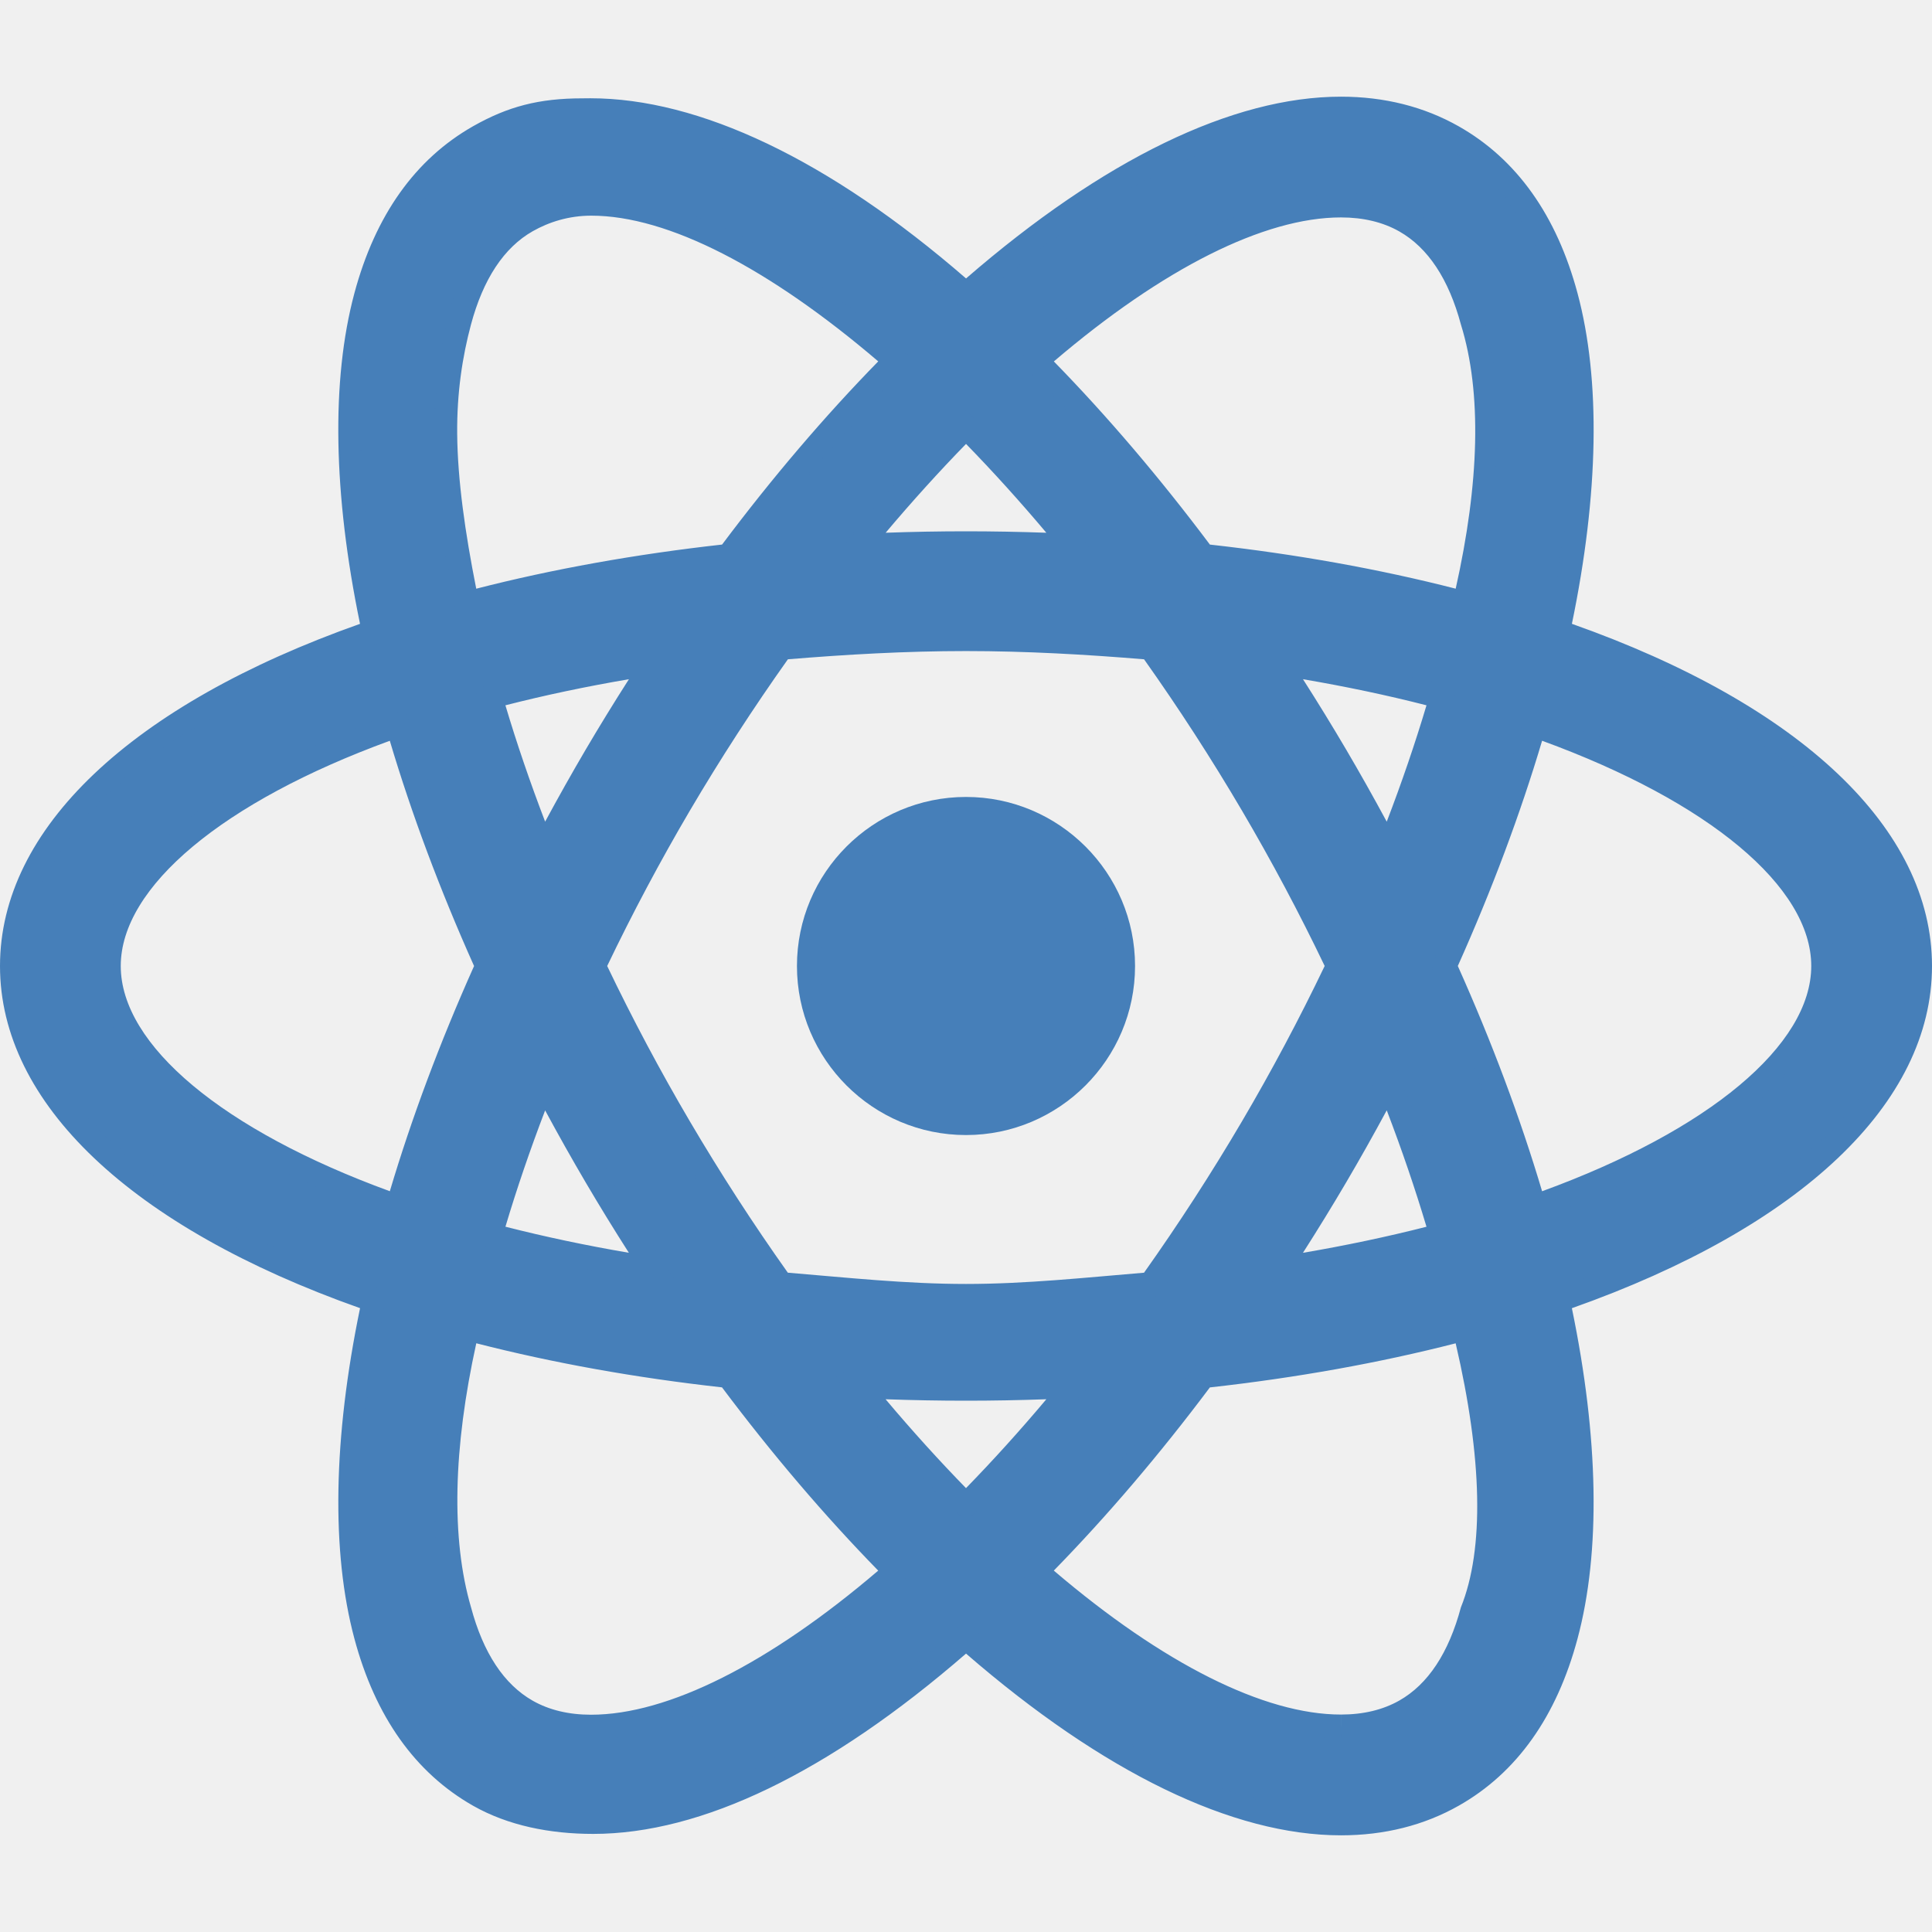
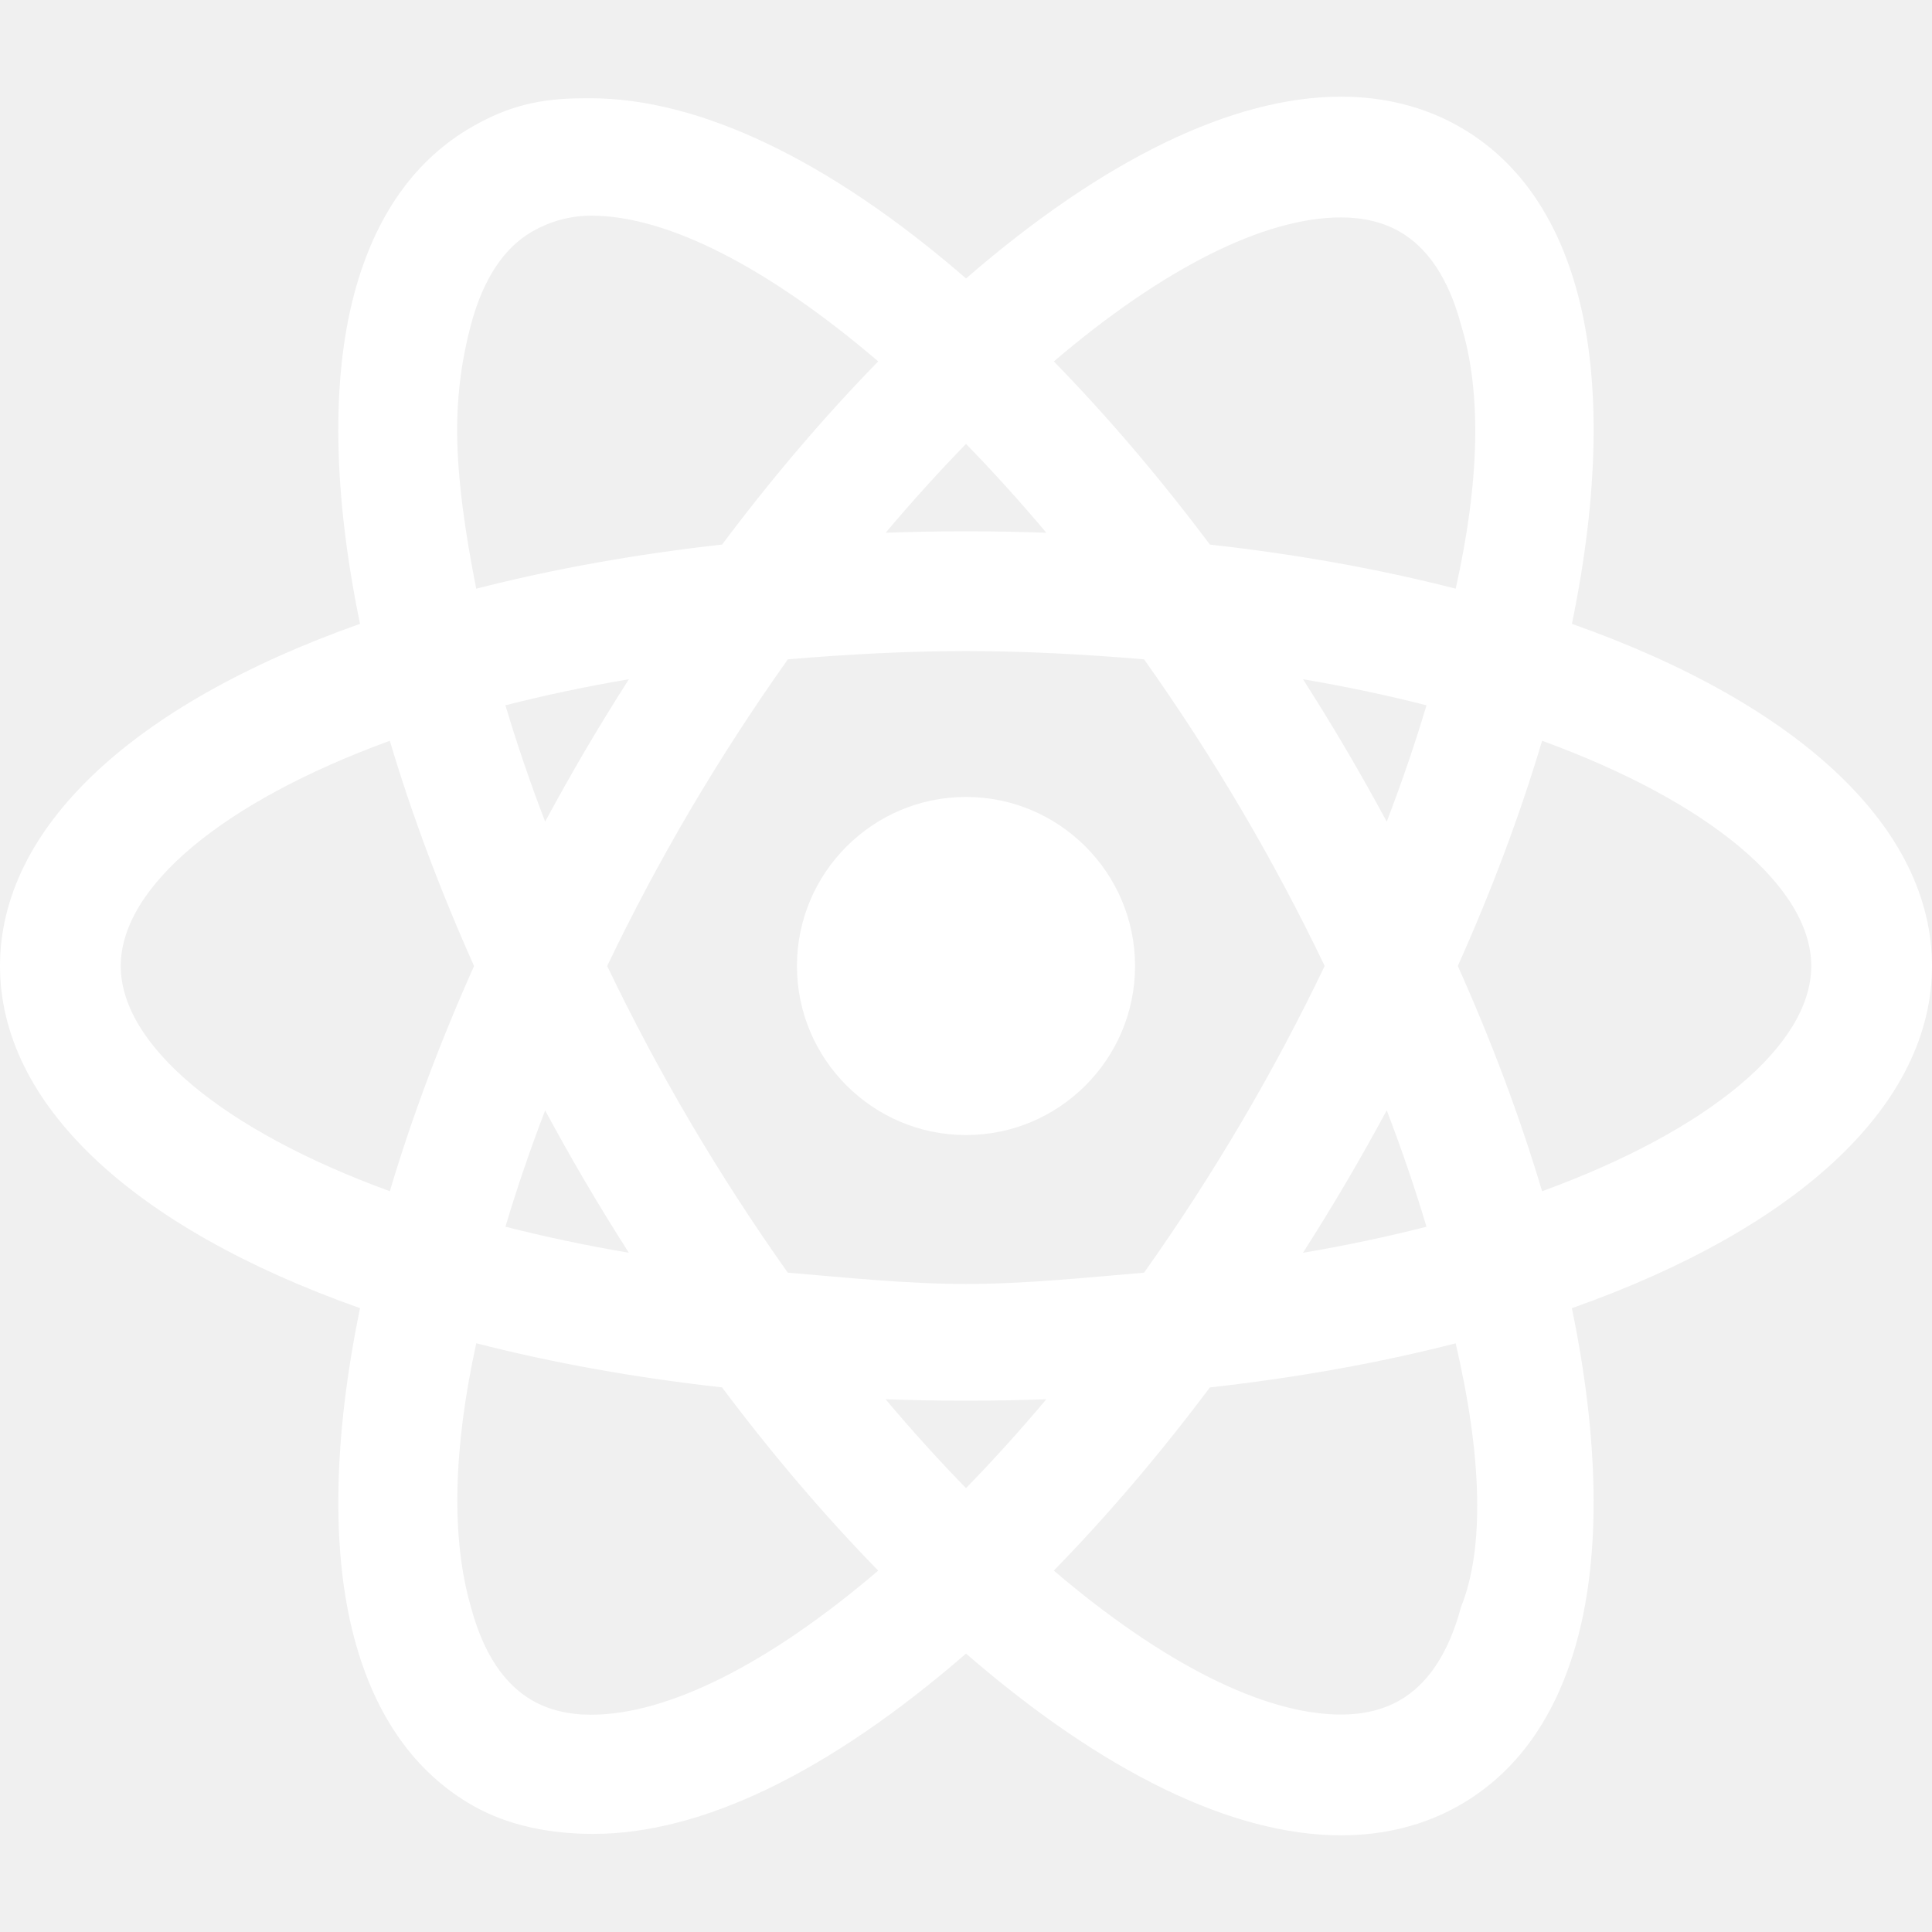
<svg xmlns="http://www.w3.org/2000/svg" viewBox="0 0 80 80" width="50px" height="50px">
-   <path fill="#467fb9" d="M46.5,40c0,3.593-2.907,6.5-6.5,6.5s-6.5-2.907-6.5-6.5s2.907-6.5,6.5-6.5S46.5,36.407,46.5,40z" />
-   <path fill="#467fb9" d="M40,47c-3.859,0-7-3.14-7-7s3.141-7,7-7s7,3.14,7,7S43.859,47,40,47z M40,34c-3.309,0-6,2.691-6,6 s2.691,6,6,6s6-2.691,6-6S43.309,34,40,34z" />
+   <path fill="#FFF" d="M46.5,40c0,3.593-2.907,6.5-6.5,6.5s-6.5-2.907-6.5-6.5s2.907-6.5,6.5-6.5S46.5,36.407,46.5,40z" />
+   <path fill="#FFF" d="M40,47c-3.859,0-7-3.14-7-7s3.141-7,7-7s7,3.14,7,7S43.859,47,40,47z M40,34c-3.309,0-6,2.691-6,6 s2.691,6,6,6s6-2.691,6-6S43.309,34,40,34z" />
  <g>
-     <path fill="#467fb9" d="M24.474,75.503c-1.711,0-3.269-0.392-4.632-1.164c-2.28-1.293-3.856-3.521-4.686-6.62 c-0.965-3.607-0.85-8.398,0.332-13.878C5.956,50.562,0.5,45.531,0.5,40c0-5.532,5.455-10.562,14.987-13.84 c-1.182-5.481-1.298-10.272-0.333-13.879c0.83-3.1,2.406-5.328,4.685-6.62c1.362-0.772,2.921-1.164,4.632-1.164 c4.388,0,9.891,2.73,15.531,7.698c5.64-4.963,11.141-7.691,15.524-7.691c1.711,0,3.269,0.392,4.632,1.164 c2.277,1.291,3.854,3.515,4.684,6.611c0.966,3.606,0.85,8.398-0.333,13.88C74.043,29.437,79.5,34.468,79.5,40 s-5.457,10.563-14.991,13.842c1.182,5.481,1.298,10.272,0.332,13.878c-0.83,3.097-2.405,5.321-4.68,6.612 c-1.364,0.772-2.923,1.164-4.633,1.164c-4.386,0-9.889-2.728-15.527-7.689C34.361,72.774,28.859,75.503,24.474,75.503z M19.337,55.006c-0.991,4.717-1.102,8.747-0.316,11.679c0.542,2.026,1.481,3.431,2.794,4.175c0.753,0.427,1.648,0.644,2.659,0.644 c3.394,0,7.862-2.282,12.621-6.437c-2.385-2.402-4.713-5.121-6.928-8.091C26.336,56.56,22.696,55.898,19.337,55.006z M42.906,65.065c4.758,4.151,9.227,6.431,12.621,6.432c1.011,0,1.906-0.217,2.661-0.644c1.309-0.742,2.246-2.144,2.787-4.167 c0.786-2.934,0.676-6.963-0.315-11.679c-3.362,0.892-7.003,1.554-10.833,1.97C47.613,59.947,45.288,62.665,42.906,65.065z M35.566,57.393c1.452,1.776,2.938,3.433,4.434,4.94c1.492-1.506,2.979-3.163,4.43-4.94C42.939,57.464,41.454,57.5,40,57.5 C38.545,57.5,37.059,57.464,35.566,57.393z M32.349,53.179C34.844,53.392,37.417,53.5,40,53.5c2.585,0,5.155-0.108,7.646-0.32 c1.486-2.084,2.903-4.268,4.214-6.495c1.268-2.155,2.461-4.404,3.547-6.686c-1.083-2.276-2.275-4.524-3.546-6.684 c-1.308-2.222-2.725-4.406-4.215-6.495C45.157,26.608,42.587,26.5,40,26.5c-2.588,0-5.159,0.108-7.647,0.321 c-1.49,2.086-2.909,4.27-4.219,6.495c-1.27,2.159-2.462,4.407-3.546,6.686c1.082,2.274,2.274,4.522,3.545,6.684 C29.437,48.901,30.854,51.084,32.349,53.179z M57.491,44.779c-0.706,1.346-1.438,2.666-2.185,3.934 c-0.753,1.282-1.554,2.568-2.386,3.836c2.374-0.366,4.645-0.835,6.771-1.4C59.101,49.1,58.362,46.963,57.491,44.779z M20.304,51.148c2.127,0.564,4.397,1.034,6.768,1.4c-0.837-1.276-1.638-2.563-2.386-3.835c-0.745-1.267-1.478-2.585-2.183-3.931 C21.636,46.956,20.898,49.091,20.304,51.148z M59.816,40c1.528,3.391,2.773,6.743,3.708,9.977C70.926,47.373,75.5,43.574,75.5,40 s-4.574-7.373-11.976-9.977C62.591,33.257,61.345,36.609,59.816,40z M16.472,30.025C9.073,32.628,4.5,36.427,4.5,40 c0,3.574,4.573,7.373,11.974,9.976c0.934-3.235,2.179-6.587,3.705-9.974C18.652,36.614,17.407,33.262,16.472,30.025z M20.303,28.852c0.594,2.054,1.332,4.19,2.2,6.368c0.704-1.342,1.436-2.661,2.184-3.932c0.752-1.279,1.553-2.565,2.388-3.836 C24.701,27.817,22.431,28.287,20.303,28.852z M52.922,27.451c0.837,1.277,1.638,2.563,2.386,3.837 c0.746,1.267,1.479,2.586,2.185,3.932c0.869-2.177,1.607-4.313,2.201-6.369C57.564,28.286,55.294,27.816,52.922,27.451z M24.471,8.497c-1.011,0-1.905,0.216-2.657,0.644c-1.312,0.744-2.252,2.149-2.795,4.175c-0.785,2.935-0.675,6.964,0.317,11.679 c3.36-0.892,7.002-1.555,10.834-1.971c2.217-2.971,4.545-5.688,6.927-8.088C32.337,10.779,27.866,8.497,24.471,8.497z M49.828,23.023c3.83,0.416,7.471,1.078,10.833,1.97c0.992-4.716,1.103-8.746,0.316-11.68c-0.542-2.022-1.48-3.424-2.79-4.166 c-0.754-0.427-1.649-0.644-2.661-0.644c-3.393,0-7.86,2.281-12.619,6.433C45.287,17.335,47.613,20.053,49.828,23.023z M40,22.5 c1.454,0,2.939,0.036,4.431,0.107c-1.45-1.774-2.936-3.43-4.429-4.938c-1.497,1.51-2.982,3.166-4.432,4.938 C37.061,22.536,38.546,22.5,40,22.5z" />
-     <path fill="#467fb9" d="M24.471,4.997c4.494,0,9.996,2.91,15.532,7.867c5.535-4.953,11.034-7.86,15.524-7.86 c1.623,0,3.099,0.37,4.386,1.099c2.156,1.222,3.652,3.343,4.446,6.306c1.077,3.917,0.851,8.74-0.434,14.08 C73.147,29.57,79,34.431,79,40s-5.853,10.43-15.076,13.512c1.341,5.773,1.566,10.726,0.434,14.079 c-0.794,2.962-2.289,5.084-4.443,6.306C58.626,74.627,57.455,75,55.833,75c-0.001,0-0.416,0-0.417,0 c-4.492,0-9.882-2.91-15.416-7.861c-5.535,4.956-11.035,7.864-15.527,7.864c-1.623,0-3.099-0.37-4.386-1.099 c-2.158-1.225-3.655-3.349-4.448-6.314c-1.19-3.717-0.95-8.603,0.434-14.079C6.852,50.429,1,45.569,1,40 c0-5.568,5.852-10.429,15.072-13.511C15.385,23.43,14.946,20.59,14.931,18c-0.012-2.046,0.267-3.949,0.707-5.59 c0.794-2.966,2.29-5.09,4.448-6.314C21.372,5.366,22.848,4.997,24.471,4.997 M18.958,25.614c3.477-0.955,7.338-1.677,11.483-2.117 c2.382-3.21,4.875-6.096,7.386-8.584c-4.872-4.346-9.616-6.917-13.356-6.917c-1.099,0-2.075,0.238-2.904,0.709 c-1.433,0.813-2.452,2.32-3.031,4.481C17.678,16.388,17.873,20.716,18.958,25.614 M61.039,25.613 c1.085-4.898,1.28-9.227,0.422-12.429c-0.578-2.157-1.597-3.661-3.027-4.472c-0.83-0.471-1.809-0.709-2.907-0.709 c-3.737,0-8.478,2.568-13.349,6.91c2.51,2.488,5,5.374,7.38,8.583C53.701,23.936,57.562,24.658,61.039,25.613 M34.477,23.166 c1.802-0.107,3.609-0.2,5.488-0.2c1.879,0,3.755,0.094,5.557,0.2c-1.808-2.279-3.664-4.361-5.521-6.204 C38.144,18.805,36.287,20.887,34.477,23.166 M40,54c2.761,0,5.404-0.121,7.918-0.342c1.519-2.117,2.988-4.365,4.372-6.719 c1.353-2.299,2.577-4.626,3.67-6.939c-1.093-2.313-2.317-4.639-3.669-6.937c-1.385-2.355-2.853-4.602-4.373-6.719 C45.405,26.121,42.762,26,40,26s-5.406,0.121-7.92,0.343c-1.521,2.117-2.991,4.365-4.376,6.719 c-1.352,2.299-2.576,4.626-3.669,6.939c1.093,2.313,2.316,4.639,3.668,6.937c1.385,2.354,2.854,4.602,4.374,6.719 C34.592,53.879,37.237,54,40,54 M57.546,36.413c1.125-2.709,2.056-5.369,2.766-7.913c-2.553-0.702-5.373-1.282-8.428-1.707 c1.028,1.527,2.029,3.11,2.992,4.748C55.83,33.16,56.717,34.788,57.546,36.413 M22.449,36.414c0.828-1.625,1.716-3.253,2.668-4.873 c0.964-1.638,1.966-3.22,2.995-4.747c-3.055,0.424-5.875,1.005-8.428,1.707C20.394,31.045,21.325,33.704,22.449,36.414 M63.188,50.622C71.264,47.886,76,43.866,76,40s-4.736-7.886-12.812-10.622c-0.953,3.405-2.269,6.983-3.92,10.621 C60.919,43.638,62.235,47.216,63.188,50.622 M16.81,50.621c0.952-3.404,2.267-6.982,3.918-10.619 c-1.651-3.638-2.967-7.217-3.919-10.622C8.734,32.116,4,36.135,4,40C4,43.866,8.735,47.885,16.81,50.621 M51.884,53.207 c3.055-0.424,5.875-1.004,8.428-1.707c-0.711-2.544-1.642-5.204-2.766-7.914c-0.829,1.625-1.717,3.253-2.67,4.873 C53.913,50.097,52.912,51.68,51.884,53.207 M28.109,53.206c-1.028-1.527-2.029-3.109-2.993-4.746 c-0.952-1.619-1.839-3.246-2.667-4.87c-1.124,2.708-2.054,5.367-2.764,7.91C22.237,52.201,25.056,52.781,28.109,53.206 M24.474,72.003c3.739,0,8.481-2.57,13.352-6.914c-2.513-2.489-5.005-5.376-7.388-8.587c-4.143-0.439-8.002-1.161-11.478-2.116 c-1.084,4.898-1.279,9.226-0.422,12.428c0.578,2.16,1.598,3.667,3.03,4.48C22.396,71.765,23.375,72.003,24.474,72.003 M55.527,71.997L55.527,71.997c1.099,0,2.076-0.238,2.907-0.709c1.43-0.811,2.447-2.315,3.024-4.473 c0.858-3.203,0.663-7.531-0.421-12.428c-3.477,0.955-7.337,1.677-11.481,2.116c-2.38,3.21-4.871,6.096-7.381,8.585 C47.046,69.428,51.788,71.996,55.527,71.997 M40,63.04c1.857-1.844,3.713-3.927,5.522-6.206c-1.801,0.107-3.559,0.333-5.439,0.333 c-1.881,0-3.807-0.226-5.609-0.333C36.284,59.114,38.142,61.197,40,63.04 M24.116,4.072c-1.799,0-3.085,0.338-4.523,1.153 c-2.399,1.361-4.055,3.691-4.921,6.926c-0.96,3.587-0.877,8.302,0.236,13.681C5.419,29.189,0,34.325,0,40 c0,5.676,5.42,10.811,14.909,14.168c-1.113,5.379-1.196,10.094-0.235,13.681c0.865,3.233,2.52,5.563,4.921,6.926 c1.44,0.816,3.17,1.163,4.968,1.163c4.487,0,9.753-2.535,15.438-7.466c5.684,4.926,11.039,7.524,15.525,7.525 c1.799,0,3.441-0.413,4.881-1.229c2.397-1.359,4.051-3.686,4.916-6.917c0.961-3.588,0.878-8.303-0.235-13.681 C74.579,50.812,80,45.676,80,40s-5.42-10.812-14.911-14.169c1.114-5.38,1.196-10.095,0.235-13.682 c-0.866-3.231-2.521-5.558-4.919-6.917c-1.439-0.815-3.081-1.229-4.879-1.229c-4.485,0-9.839,2.599-15.524,7.527 c-5.686-4.932-11.066-7.461-15.554-7.461L24.116,4.072z M19.72,24.377c-0.462-2.324-0.772-4.502-0.789-6.412 c-0.015-1.72,0.221-3.217,0.57-4.521c0.507-1.892,1.368-3.194,2.559-3.87c0.676-0.384,1.5-0.644,2.423-0.644 c3.181,0,7.367,2.178,11.883,6.034c-2.221,2.273-4.392,4.819-6.466,7.585C26.315,22.949,22.897,23.562,19.72,24.377L19.72,24.377z M43.638,14.966c4.515-3.853,8.711-5.963,11.888-5.963c0.924,0,1.737,0.195,2.414,0.579c1.189,0.674,2.049,1.973,2.555,3.861 c0.874,2.818,0.761,6.564-0.218,10.933c-3.177-0.814-6.594-1.428-10.178-1.826C48.026,19.785,45.857,17.239,43.638,14.966 L43.638,14.966z M36.673,22.06c1.096-1.3,2.209-2.53,3.328-3.678c1.119,1.148,2.231,2.378,3.326,3.678 C42.208,22.02,41.095,22,40,22S37.793,22.02,36.673,22.06L36.673,22.06z M32.625,27.3c2.405-0.199,4.883-0.341,7.375-0.341 c2.491,0,4.969,0.142,7.373,0.341c1.432,2.019,2.796,4.126,4.056,6.269c1.222,2.078,2.373,4.239,3.423,6.43 c-1.051,2.192-2.202,4.354-3.424,6.432c-1.261,2.144-2.624,4.25-4.056,6.269c-2.403,0.199-4.881,0.466-7.372,0.466 c-2.493,0-4.972-0.268-7.378-0.467c-1.433-2.018-2.797-4.125-4.058-6.269c-1.222-2.077-2.372-4.238-3.422-6.43 c1.05-2.192,2.201-4.354,3.423-6.432C29.827,31.425,31.192,29.318,32.625,27.3L32.625,27.3z M57.422,34.024 c-0.549-1.018-1.112-2.018-1.683-2.99c-0.57-0.969-1.167-1.942-1.785-2.909c1.774,0.302,3.485,0.663,5.114,1.08 C58.601,30.771,58.05,32.383,57.422,34.024L57.422,34.024z M20.928,29.205c1.629-0.417,3.34-0.778,5.114-1.08 c-0.619,0.967-1.216,1.94-1.786,2.908c-0.571,0.972-1.134,1.972-1.683,2.99C21.945,32.384,21.395,30.772,20.928,29.205 L20.928,29.205z M60.365,39.999c1.415-3.162,2.587-6.292,3.49-9.326C70.758,33.192,75,36.721,75,40s-4.242,6.808-11.145,9.327 C62.951,46.292,61.78,43.161,60.365,39.999L60.365,39.999z M16.142,49.326C9.241,46.807,5,43.278,5,40s4.241-6.807,11.141-9.326 c0.903,3.035,2.074,6.165,3.489,9.327C18.216,43.162,17.045,46.292,16.142,49.326L16.142,49.326z M53.953,51.876 c0.618-0.968,1.216-1.941,1.785-2.909c0.572-0.972,1.135-1.973,1.684-2.991c0.628,1.641,1.178,3.254,1.646,4.821 C57.438,51.212,55.727,51.574,53.953,51.876L53.953,51.876z M20.929,50.795c0.467-1.566,1.017-3.177,1.644-4.816 c0.548,1.017,1.111,2.017,1.682,2.988c0.569,0.968,1.166,1.94,1.785,2.908C24.267,51.572,22.557,51.211,20.929,50.795 L20.929,50.795z M24.474,71.003c-0.924,0-1.736-0.195-2.413-0.579c-1.19-0.676-2.051-1.977-2.557-3.869 c-0.831-2.845-0.737-6.592,0.218-10.933c3.176,0.814,6.592,1.428,10.175,1.826c2.075,2.766,4.246,5.313,6.468,7.588 C31.85,68.893,27.653,71.004,24.474,71.003L24.474,71.003L24.474,71.003z M50.098,57.45c3.584-0.399,7.001-1.012,10.178-1.826 c1.105,4.74,1.192,8.518,0.217,10.932c-0.505,1.889-1.364,3.188-2.552,3.861c-0.678,0.384-1.49,0.579-2.413,0.579v1l-0.001-1 c-3.18,0-7.377-2.11-11.891-5.961C45.856,62.762,48.025,60.216,50.098,57.45L50.098,57.45z M40,61.62 c-1.12-1.148-2.234-2.379-3.33-3.68C37.79,57.98,38.904,58,40,58c1.095,0,2.208-0.02,3.327-0.06 C42.232,59.241,41.119,60.472,40,61.62L40,61.62z" />
+     <path fill="#FFF" d="M24.474,75.503c-1.711,0-3.269-0.392-4.632-1.164c-2.28-1.293-3.856-3.521-4.686-6.62 c-0.965-3.607-0.85-8.398,0.332-13.878C5.956,50.562,0.5,45.531,0.5,40c0-5.532,5.455-10.562,14.987-13.84 c-1.182-5.481-1.298-10.272-0.333-13.879c0.83-3.1,2.406-5.328,4.685-6.62c1.362-0.772,2.921-1.164,4.632-1.164 c4.388,0,9.891,2.73,15.531,7.698c5.64-4.963,11.141-7.691,15.524-7.691c1.711,0,3.269,0.392,4.632,1.164 c2.277,1.291,3.854,3.515,4.684,6.611c0.966,3.606,0.85,8.398-0.333,13.88C74.043,29.437,79.5,34.468,79.5,40 s-5.457,10.563-14.991,13.842c1.182,5.481,1.298,10.272,0.332,13.878c-0.83,3.097-2.405,5.321-4.68,6.612 c-1.364,0.772-2.923,1.164-4.633,1.164c-4.386,0-9.889-2.728-15.527-7.689C34.361,72.774,28.859,75.503,24.474,75.503z M19.337,55.006c-0.991,4.717-1.102,8.747-0.316,11.679c0.542,2.026,1.481,3.431,2.794,4.175c0.753,0.427,1.648,0.644,2.659,0.644 c3.394,0,7.862-2.282,12.621-6.437c-2.385-2.402-4.713-5.121-6.928-8.091C26.336,56.56,22.696,55.898,19.337,55.006z M42.906,65.065c4.758,4.151,9.227,6.431,12.621,6.432c1.011,0,1.906-0.217,2.661-0.644c1.309-0.742,2.246-2.144,2.787-4.167 c0.786-2.934,0.676-6.963-0.315-11.679c-3.362,0.892-7.003,1.554-10.833,1.97C47.613,59.947,45.288,62.665,42.906,65.065z M35.566,57.393c1.452,1.776,2.938,3.433,4.434,4.94c1.492-1.506,2.979-3.163,4.43-4.94C42.939,57.464,41.454,57.5,40,57.5 C38.545,57.5,37.059,57.464,35.566,57.393z M32.349,53.179C34.844,53.392,37.417,53.5,40,53.5c2.585,0,5.155-0.108,7.646-0.32 c1.486-2.084,2.903-4.268,4.214-6.495c1.268-2.155,2.461-4.404,3.547-6.686c-1.083-2.276-2.275-4.524-3.546-6.684 c-1.308-2.222-2.725-4.406-4.215-6.495C45.157,26.608,42.587,26.5,40,26.5c-2.588,0-5.159,0.108-7.647,0.321 c-1.49,2.086-2.909,4.27-4.219,6.495c-1.27,2.159-2.462,4.407-3.546,6.686c1.082,2.274,2.274,4.522,3.545,6.684 C29.437,48.901,30.854,51.084,32.349,53.179z M57.491,44.779c-0.706,1.346-1.438,2.666-2.185,3.934 c-0.753,1.282-1.554,2.568-2.386,3.836c2.374-0.366,4.645-0.835,6.771-1.4C59.101,49.1,58.362,46.963,57.491,44.779z M20.304,51.148c2.127,0.564,4.397,1.034,6.768,1.4c-0.837-1.276-1.638-2.563-2.386-3.835c-0.745-1.267-1.478-2.585-2.183-3.931 C21.636,46.956,20.898,49.091,20.304,51.148z M59.816,40c1.528,3.391,2.773,6.743,3.708,9.977C70.926,47.373,75.5,43.574,75.5,40 s-4.574-7.373-11.976-9.977C62.591,33.257,61.345,36.609,59.816,40z M16.472,30.025C9.073,32.628,4.5,36.427,4.5,40 c0,3.574,4.573,7.373,11.974,9.976c0.934-3.235,2.179-6.587,3.705-9.974C18.652,36.614,17.407,33.262,16.472,30.025z M20.303,28.852c0.594,2.054,1.332,4.19,2.2,6.368c0.704-1.342,1.436-2.661,2.184-3.932c0.752-1.279,1.553-2.565,2.388-3.836 C24.701,27.817,22.431,28.287,20.303,28.852z M52.922,27.451c0.837,1.277,1.638,2.563,2.386,3.837 c0.746,1.267,1.479,2.586,2.185,3.932c0.869-2.177,1.607-4.313,2.201-6.369C57.564,28.286,55.294,27.816,52.922,27.451z M24.471,8.497c-1.011,0-1.905,0.216-2.657,0.644c-1.312,0.744-2.252,2.149-2.795,4.175c-0.785,2.935-0.675,6.964,0.317,11.679 c3.36-0.892,7.002-1.555,10.834-1.971c2.217-2.971,4.545-5.688,6.927-8.088C32.337,10.779,27.866,8.497,24.471,8.497z M49.828,23.023c3.83,0.416,7.471,1.078,10.833,1.97c0.992-4.716,1.103-8.746,0.316-11.68c-0.542-2.022-1.48-3.424-2.79-4.166 c-0.754-0.427-1.649-0.644-2.661-0.644c-3.393,0-7.86,2.281-12.619,6.433C45.287,17.335,47.613,20.053,49.828,23.023z M40,22.5 c1.454,0,2.939,0.036,4.431,0.107c-1.45-1.774-2.936-3.43-4.429-4.938c-1.497,1.51-2.982,3.166-4.432,4.938 C37.061,22.536,38.546,22.5,40,22.5z" />
+     <path fill="#FFF" d="M24.471,4.997c4.494,0,9.996,2.91,15.532,7.867c5.535-4.953,11.034-7.86,15.524-7.86 c1.623,0,3.099,0.37,4.386,1.099c2.156,1.222,3.652,3.343,4.446,6.306c1.077,3.917,0.851,8.74-0.434,14.08 C73.147,29.57,79,34.431,79,40s-5.853,10.43-15.076,13.512c1.341,5.773,1.566,10.726,0.434,14.079 c-0.794,2.962-2.289,5.084-4.443,6.306C58.626,74.627,57.455,75,55.833,75c-0.001,0-0.416,0-0.417,0 c-4.492,0-9.882-2.91-15.416-7.861c-5.535,4.956-11.035,7.864-15.527,7.864c-1.623,0-3.099-0.37-4.386-1.099 c-2.158-1.225-3.655-3.349-4.448-6.314c-1.19-3.717-0.95-8.603,0.434-14.079C6.852,50.429,1,45.569,1,40 c0-5.568,5.852-10.429,15.072-13.511C15.385,23.43,14.946,20.59,14.931,18c-0.012-2.046,0.267-3.949,0.707-5.59 c0.794-2.966,2.29-5.09,4.448-6.314C21.372,5.366,22.848,4.997,24.471,4.997 M18.958,25.614c3.477-0.955,7.338-1.677,11.483-2.117 c2.382-3.21,4.875-6.096,7.386-8.584c-4.872-4.346-9.616-6.917-13.356-6.917c-1.099,0-2.075,0.238-2.904,0.709 c-1.433,0.813-2.452,2.32-3.031,4.481C17.678,16.388,17.873,20.716,18.958,25.614 M61.039,25.613 c1.085-4.898,1.28-9.227,0.422-12.429c-0.578-2.157-1.597-3.661-3.027-4.472c-0.83-0.471-1.809-0.709-2.907-0.709 c-3.737,0-8.478,2.568-13.349,6.91c2.51,2.488,5,5.374,7.38,8.583C53.701,23.936,57.562,24.658,61.039,25.613 M34.477,23.166 c1.802-0.107,3.609-0.2,5.488-0.2c1.879,0,3.755,0.094,5.557,0.2c-1.808-2.279-3.664-4.361-5.521-6.204 C38.144,18.805,36.287,20.887,34.477,23.166 M40,54c2.761,0,5.404-0.121,7.918-0.342c1.519-2.117,2.988-4.365,4.372-6.719 c1.353-2.299,2.577-4.626,3.67-6.939c-1.093-2.313-2.317-4.639-3.669-6.937c-1.385-2.355-2.853-4.602-4.373-6.719 C45.405,26.121,42.762,26,40,26s-5.406,0.121-7.92,0.343c-1.521,2.117-2.991,4.365-4.376,6.719 c-1.352,2.299-2.576,4.626-3.669,6.939c1.093,2.313,2.316,4.639,3.668,6.937c1.385,2.354,2.854,4.602,4.374,6.719 C34.592,53.879,37.237,54,40,54 M57.546,36.413c1.125-2.709,2.056-5.369,2.766-7.913c-2.553-0.702-5.373-1.282-8.428-1.707 c1.028,1.527,2.029,3.11,2.992,4.748C55.83,33.16,56.717,34.788,57.546,36.413 M22.449,36.414c0.828-1.625,1.716-3.253,2.668-4.873 c0.964-1.638,1.966-3.22,2.995-4.747c-3.055,0.424-5.875,1.005-8.428,1.707C20.394,31.045,21.325,33.704,22.449,36.414 M63.188,50.622C71.264,47.886,76,43.866,76,40s-4.736-7.886-12.812-10.622c-0.953,3.405-2.269,6.983-3.92,10.621 C60.919,43.638,62.235,47.216,63.188,50.622 M16.81,50.621c0.952-3.404,2.267-6.982,3.918-10.619 c-1.651-3.638-2.967-7.217-3.919-10.622C8.734,32.116,4,36.135,4,40C4,43.866,8.735,47.885,16.81,50.621 M51.884,53.207 c3.055-0.424,5.875-1.004,8.428-1.707c-0.711-2.544-1.642-5.204-2.766-7.914c-0.829,1.625-1.717,3.253-2.67,4.873 C53.913,50.097,52.912,51.68,51.884,53.207 M28.109,53.206c-1.028-1.527-2.029-3.109-2.993-4.746 c-0.952-1.619-1.839-3.246-2.667-4.87c-1.124,2.708-2.054,5.367-2.764,7.91C22.237,52.201,25.056,52.781,28.109,53.206 M24.474,72.003c3.739,0,8.481-2.57,13.352-6.914c-2.513-2.489-5.005-5.376-7.388-8.587c-4.143-0.439-8.002-1.161-11.478-2.116 c-1.084,4.898-1.279,9.226-0.422,12.428c0.578,2.16,1.598,3.667,3.03,4.48C22.396,71.765,23.375,72.003,24.474,72.003 M55.527,71.997L55.527,71.997c1.099,0,2.076-0.238,2.907-0.709c1.43-0.811,2.447-2.315,3.024-4.473 c0.858-3.203,0.663-7.531-0.421-12.428c-3.477,0.955-7.337,1.677-11.481,2.116c-2.38,3.21-4.871,6.096-7.381,8.585 C47.046,69.428,51.788,71.996,55.527,71.997 M40,63.04c1.857-1.844,3.713-3.927,5.522-6.206c-1.801,0.107-3.559,0.333-5.439,0.333 c-1.881,0-3.807-0.226-5.609-0.333C36.284,59.114,38.142,61.197,40,63.04 M24.116,4.072c-1.799,0-3.085,0.338-4.523,1.153 c-2.399,1.361-4.055,3.691-4.921,6.926c-0.96,3.587-0.877,8.302,0.236,13.681C5.419,29.189,0,34.325,0,40 c0,5.676,5.42,10.811,14.909,14.168c-1.113,5.379-1.196,10.094-0.235,13.681c0.865,3.233,2.52,5.563,4.921,6.926 c1.44,0.816,3.17,1.163,4.968,1.163c4.487,0,9.753-2.535,15.438-7.466c5.684,4.926,11.039,7.524,15.525,7.525 c1.799,0,3.441-0.413,4.881-1.229c2.397-1.359,4.051-3.686,4.916-6.917c0.961-3.588,0.878-8.303-0.235-13.681 C74.579,50.812,80,45.676,80,40s-5.42-10.812-14.911-14.169c1.114-5.38,1.196-10.095,0.235-13.682 c-0.866-3.231-2.521-5.558-4.919-6.917c-1.439-0.815-3.081-1.229-4.879-1.229c-4.485,0-9.839,2.599-15.524,7.527 c-5.686-4.932-11.066-7.461-15.554-7.461L24.116,4.072z M19.72,24.377c-0.462-2.324-0.772-4.502-0.789-6.412 c-0.015-1.72,0.221-3.217,0.57-4.521c0.507-1.892,1.368-3.194,2.559-3.87c0.676-0.384,1.5-0.644,2.423-0.644 c3.181,0,7.367,2.178,11.883,6.034c-2.221,2.273-4.392,4.819-6.466,7.585C26.315,22.949,22.897,23.562,19.72,24.377L19.72,24.377z M43.638,14.966c4.515-3.853,8.711-5.963,11.888-5.963c0.924,0,1.737,0.195,2.414,0.579c1.189,0.674,2.049,1.973,2.555,3.861 c0.874,2.818,0.761,6.564-0.218,10.933c-3.177-0.814-6.594-1.428-10.178-1.826C48.026,19.785,45.857,17.239,43.638,14.966 L43.638,14.966z M36.673,22.06c1.096-1.3,2.209-2.53,3.328-3.678c1.119,1.148,2.231,2.378,3.326,3.678 C42.208,22.02,41.095,22,40,22S37.793,22.02,36.673,22.06L36.673,22.06z M32.625,27.3c2.405-0.199,4.883-0.341,7.375-0.341 c2.491,0,4.969,0.142,7.373,0.341c1.432,2.019,2.796,4.126,4.056,6.269c1.222,2.078,2.373,4.239,3.423,6.43 c-1.051,2.192-2.202,4.354-3.424,6.432c-1.261,2.144-2.624,4.25-4.056,6.269c-2.403,0.199-4.881,0.466-7.372,0.466 c-2.493,0-4.972-0.268-7.378-0.467c-1.433-2.018-2.797-4.125-4.058-6.269c-1.222-2.077-2.372-4.238-3.422-6.43 c1.05-2.192,2.201-4.354,3.423-6.432C29.827,31.425,31.192,29.318,32.625,27.3L32.625,27.3z M57.422,34.024 c-0.549-1.018-1.112-2.018-1.683-2.99c-0.57-0.969-1.167-1.942-1.785-2.909c1.774,0.302,3.485,0.663,5.114,1.08 C58.601,30.771,58.05,32.383,57.422,34.024L57.422,34.024z M20.928,29.205c1.629-0.417,3.34-0.778,5.114-1.08 c-0.619,0.967-1.216,1.94-1.786,2.908c-0.571,0.972-1.134,1.972-1.683,2.99C21.945,32.384,21.395,30.772,20.928,29.205 L20.928,29.205z M60.365,39.999c1.415-3.162,2.587-6.292,3.49-9.326C70.758,33.192,75,36.721,75,40s-4.242,6.808-11.145,9.327 C62.951,46.292,61.78,43.161,60.365,39.999L60.365,39.999z M16.142,49.326C9.241,46.807,5,43.278,5,40s4.241-6.807,11.141-9.326 c0.903,3.035,2.074,6.165,3.489,9.327C18.216,43.162,17.045,46.292,16.142,49.326L16.142,49.326z M53.953,51.876 c0.618-0.968,1.216-1.941,1.785-2.909c0.572-0.972,1.135-1.973,1.684-2.991c0.628,1.641,1.178,3.254,1.646,4.821 C57.438,51.212,55.727,51.574,53.953,51.876L53.953,51.876z M20.929,50.795c0.467-1.566,1.017-3.177,1.644-4.816 c0.548,1.017,1.111,2.017,1.682,2.988c0.569,0.968,1.166,1.94,1.785,2.908C24.267,51.572,22.557,51.211,20.929,50.795 L20.929,50.795z M24.474,71.003c-0.924,0-1.736-0.195-2.413-0.579c-1.19-0.676-2.051-1.977-2.557-3.869 c-0.831-2.845-0.737-6.592,0.218-10.933c3.176,0.814,6.592,1.428,10.175,1.826c2.075,2.766,4.246,5.313,6.468,7.588 C31.85,68.893,27.653,71.004,24.474,71.003L24.474,71.003L24.474,71.003z M50.098,57.45c3.584-0.399,7.001-1.012,10.178-1.826 c1.105,4.74,1.192,8.518,0.217,10.932c-0.505,1.889-1.364,3.188-2.552,3.861c-0.678,0.384-1.49,0.579-2.413,0.579v1l-0.001-1 c-3.18,0-7.377-2.11-11.891-5.961C45.856,62.762,48.025,60.216,50.098,57.45L50.098,57.45z M40,61.62 c-1.12-1.148-2.234-2.379-3.33-3.68C37.79,57.98,38.904,58,40,58c1.095,0,2.208-0.02,3.327-0.06 C42.232,59.241,41.119,60.472,40,61.62L40,61.62z" />
  </g>
</svg>
